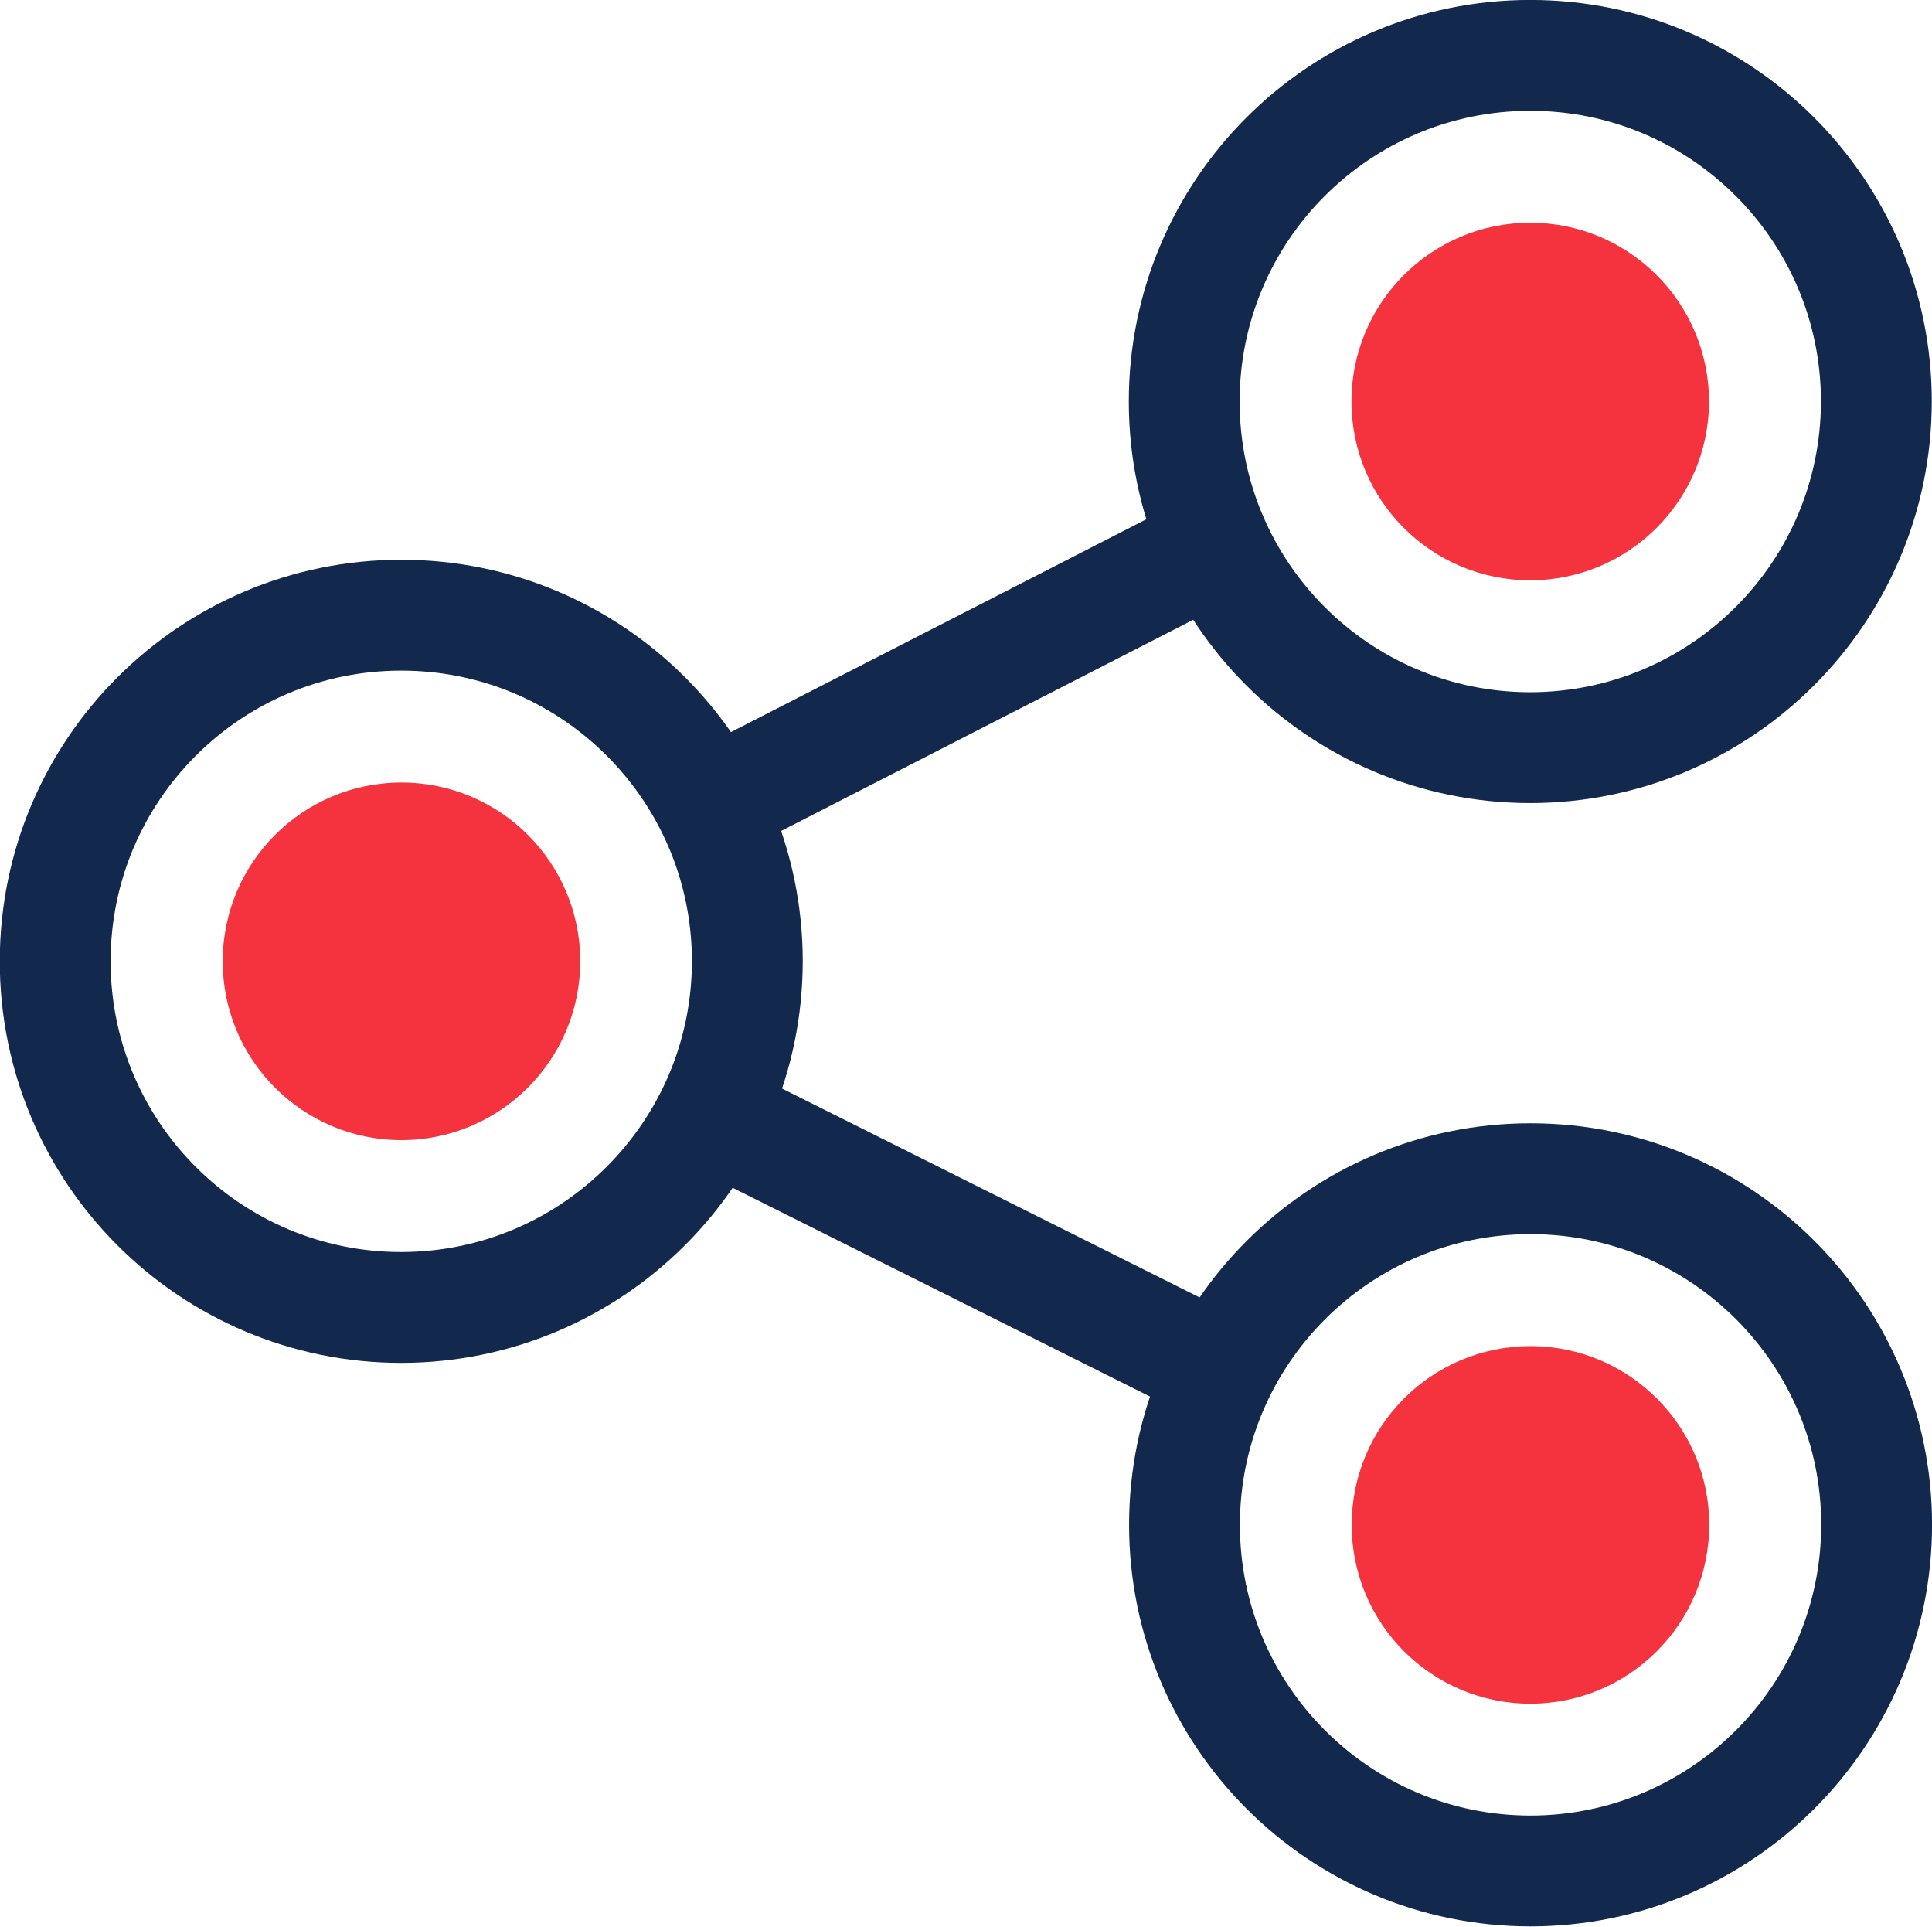
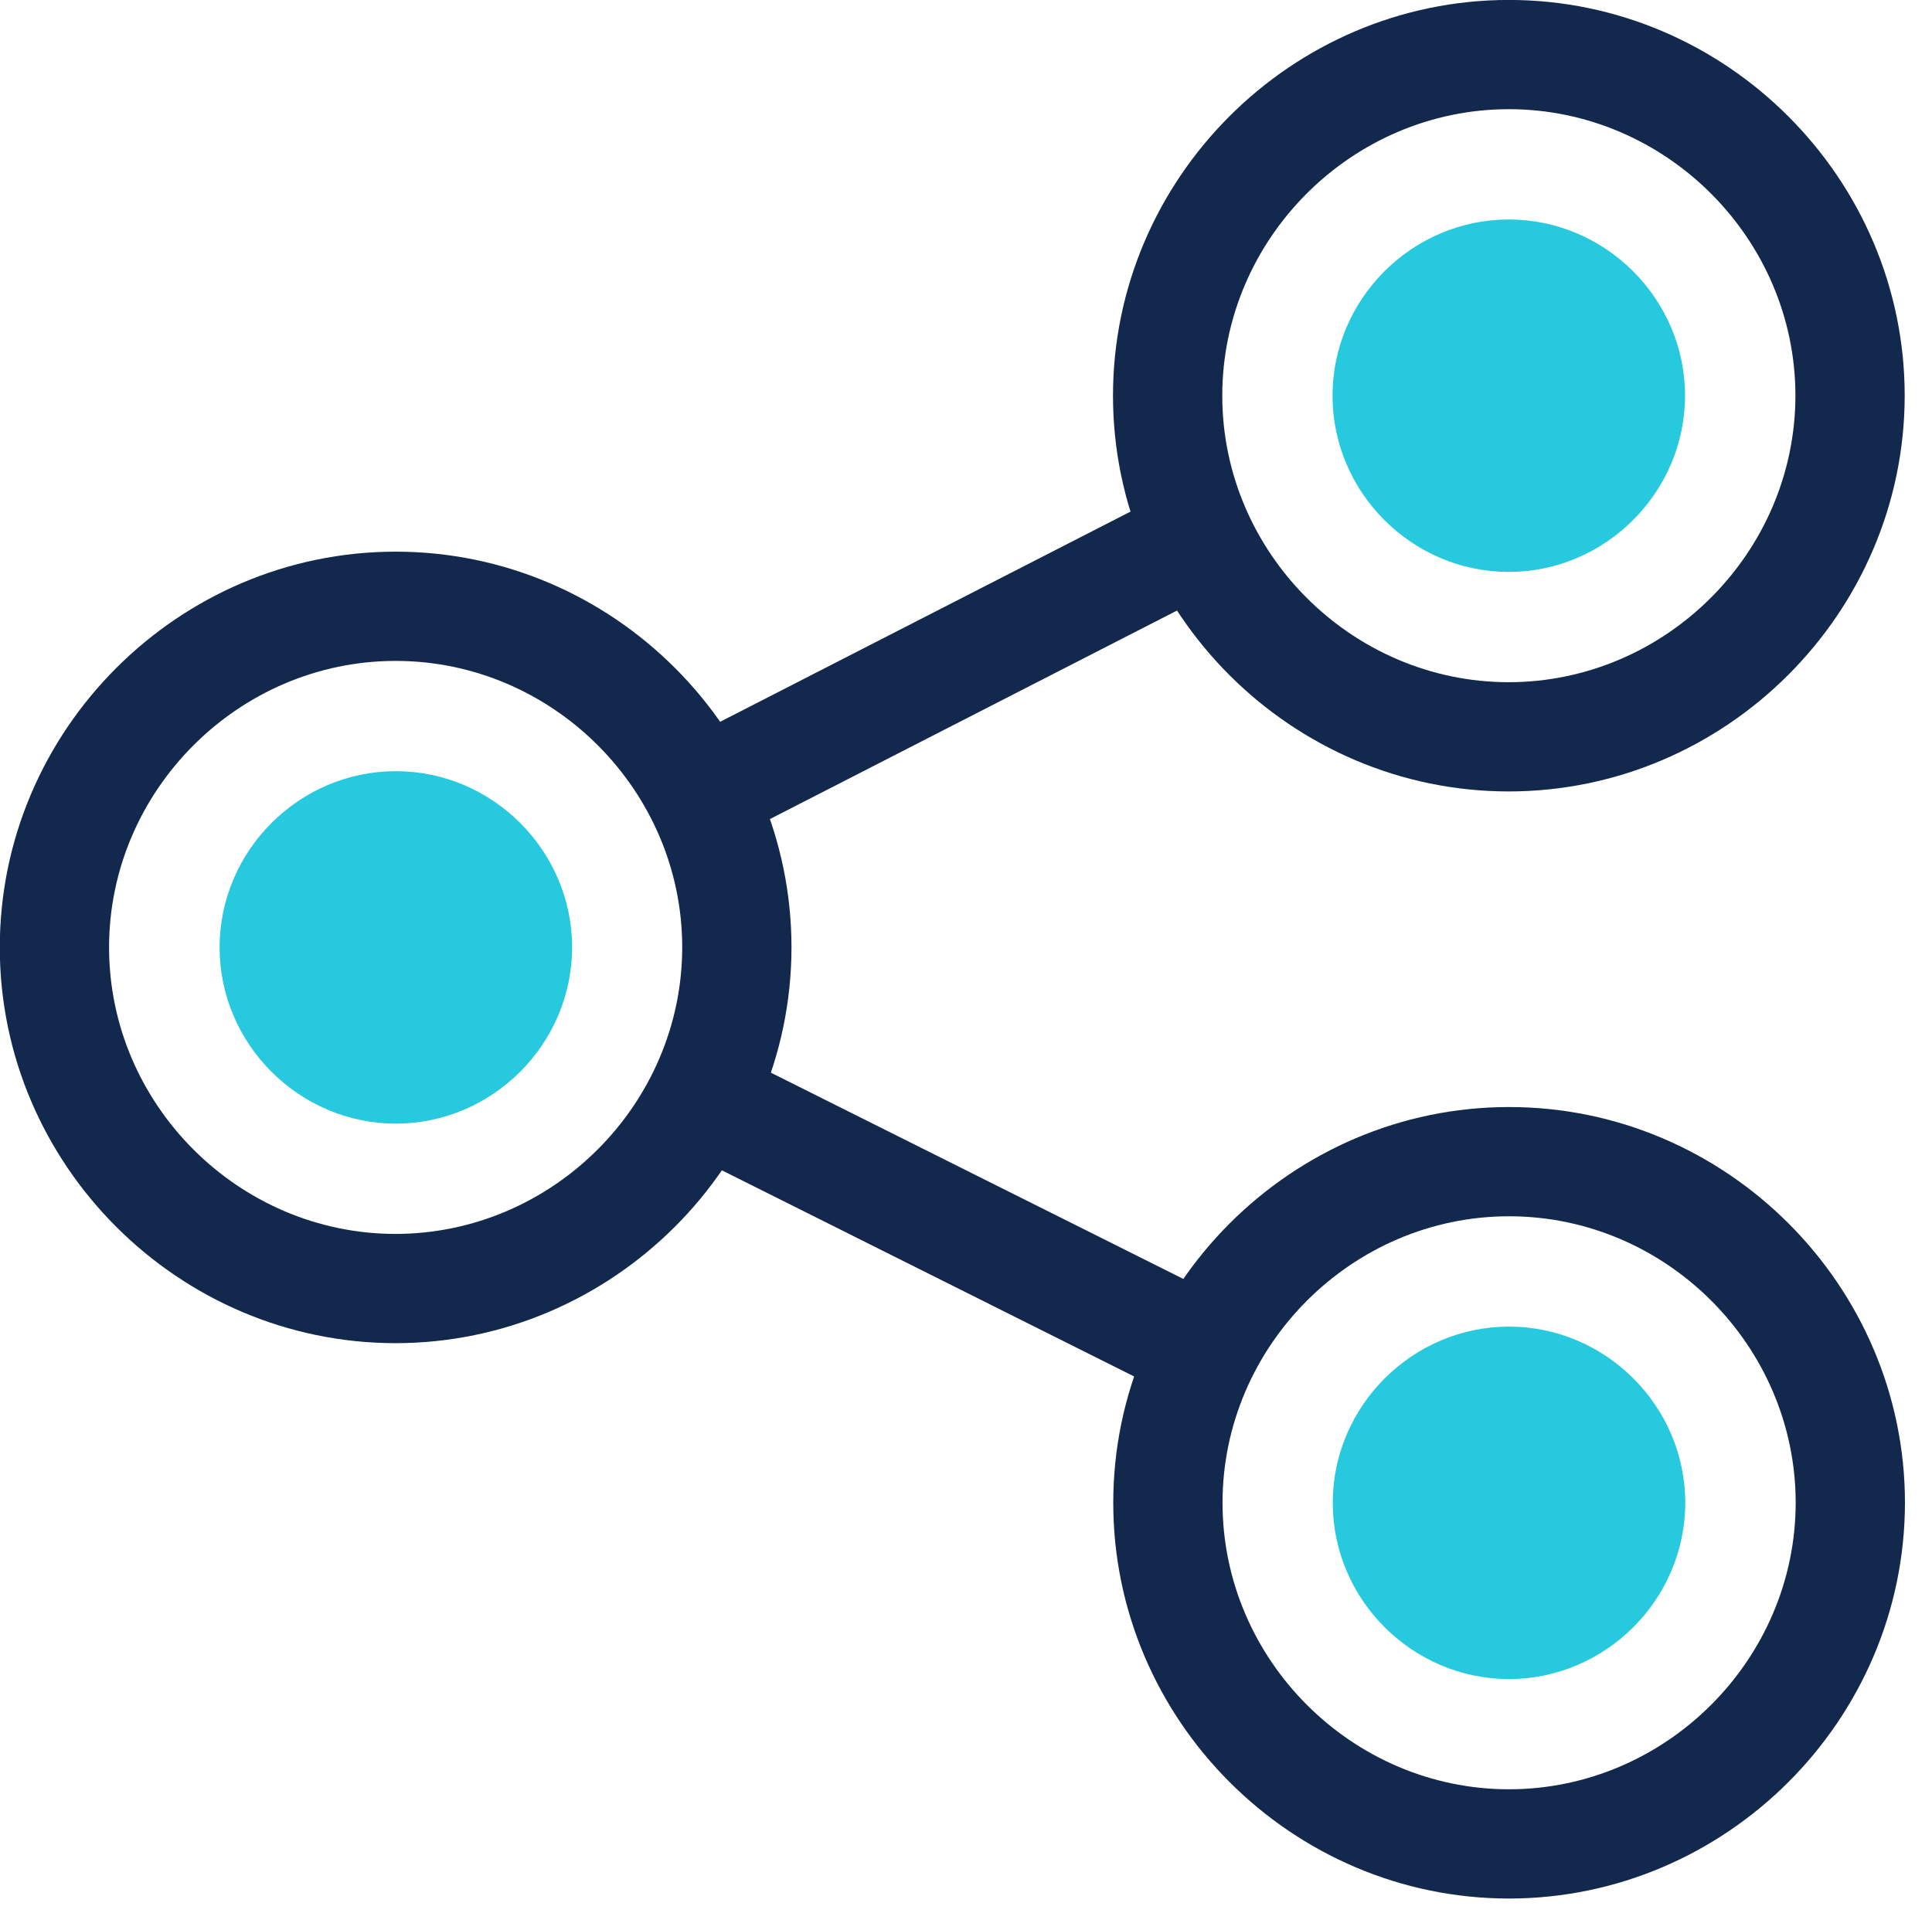
- <svg xmlns="http://www.w3.org/2000/svg" width="34.864" height="34.757">
-   <defs>
-     <style>.prefix__cls-1{fill:none;stroke:#12284c;stroke-miterlimit:10;stroke-width:2px}.prefix__cls-2{fill:#f5333f}</style>
-   </defs>
-   <g id="prefix__Icons" transform="translate(1 1)">
-     <path id="prefix__Path_14071" d="M369.2 485.169a6.245 6.245 0 116.246-6.245 6.252 6.252 0 01-6.246 6.245z" class="prefix__cls-1" data-name="Path 14071" transform="translate(-362.96 -462.58)" />
-     <path id="prefix__Path_14072" d="M588.795 376.289a6.245 6.245 0 116.246-6.245 6.252 6.252 0 01-6.246 6.245z" class="prefix__cls-1" data-name="Path 14072" transform="translate(-562.181 -363.8)" />
-     <path id="prefix__Path_14073" d="M588.845 594.779a6.245 6.245 0 116.246-6.245 6.252 6.252 0 01-6.246 6.245z" class="prefix__cls-1" data-name="Path 14073" transform="translate(-562.226 -562.023)" />
-     <path id="prefix__Line_119" d="M0 0l9.303 4.653" class="prefix__cls-1" data-name="Line 119" transform="translate(11.834 19.118)" />
-     <path id="prefix__Line_120" d="M0 4.743L9.258 0" class="prefix__cls-1" data-name="Line 120" transform="translate(11.794 8.792)" />
-     <path id="prefix__Path_14074" d="M398.736 511.672a3.226 3.226 0 113.226-3.226 3.23 3.23 0 01-3.226 3.226z" class="prefix__cls-2" data-name="Path 14074" transform="translate(-392.491 -492.102)" />
-     <path id="prefix__Path_14075" d="M618.316 402.792a3.226 3.226 0 113.226-3.226 3.23 3.23 0 01-3.226 3.226z" class="prefix__cls-2" data-name="Path 14075" transform="translate(-591.702 -393.322)" />
-     <path id="prefix__Path_14076" d="M618.366 621.282a3.226 3.226 0 113.226-3.226 3.23 3.23 0 01-3.226 3.226z" class="prefix__cls-2" data-name="Path 14076" transform="translate(-591.748 -591.544)" />
+ <svg xmlns="http://www.w3.org/2000/svg" width="104" height="103" viewBox="0 0 104 103">
+   <g transform="translate(2.93 2.938)" fill="none">
+     <path d="M18.368,-2.941 C6.667,-2.941 -2.941,6.667 -2.941,18.368 C-2.941,30.068 6.663,39.673 18.364,39.676 C30.062,39.666 39.663,30.067 39.676,18.371 C39.676,6.667 30.068,-2.941 18.368,-2.941 Z M18.368,2.941 C26.82,2.941 33.794,9.916 33.794,18.368 C33.784,26.816 26.813,33.787 18.362,33.794 C9.913,33.792 2.941,26.82 2.941,18.368 C2.941,9.916 9.916,2.941 18.368,2.941 Z" transform="translate(0 29.706)" fill="#12284C" />
+     <path d="M18.368,-2.941 C6.667,-2.941 -2.941,6.667 -2.941,18.368 C-2.941,30.068 6.663,39.673 18.364,39.676 C30.062,39.666 39.663,30.067 39.676,18.371 C39.676,6.667 30.068,-2.941 18.368,-2.941 Z M18.368,2.941 C26.82,2.941 33.794,9.916 33.794,18.368 C33.784,26.816 26.813,33.787 18.362,33.794 C9.913,33.792 2.941,26.82 2.941,18.368 C2.941,9.916 9.916,2.941 18.368,2.941 Z" transform="translate(59.924)" fill="#12284C" />
+     <path d="M18.368,-2.941 C6.667,-2.941 -2.941,6.667 -2.941,18.368 C-2.941,30.068 6.663,39.673 18.364,39.676 C30.062,39.666 39.663,30.067 39.676,18.371 C39.676,6.667 30.068,-2.941 18.368,-2.941 Z M18.368,2.941 C26.82,2.941 33.794,9.916 33.794,18.368 C33.784,26.816 26.813,33.787 18.362,33.794 C9.913,33.792 2.941,26.82 2.941,18.368 C2.941,9.916 9.916,2.941 18.368,2.941 Z" transform="translate(59.938 59.609)" fill="#12284C" />
+     <polygon points="1.316 -2.63 28.677 11.055 26.046 16.316 -1.316 2.63" transform="translate(34.818 56.232)" fill="#12284C" />
+     <polygon points="25.888 -2.618 28.57 2.618 1.341 16.568 -1.341 11.332" transform="translate(34.7 25.862)" fill="#12284C" />
+     <path d="M9.488,18.976 C4.282,18.976 0,14.694 0,9.488 C0,4.282 4.282,0 9.488,0 C14.694,0 18.976,4.282 18.976,9.488 C18.971,14.691 14.691,18.971 9.488,18.976 Z" transform="translate(8.891 38.585)" fill="#26C9DE" />
+     <path d="M9.488,18.976 C4.282,18.976 0,14.694 0,9.488 C0,4.282 4.282,0 9.488,0 C14.694,0 18.976,4.282 18.976,9.488 C18.971,14.691 14.691,18.971 9.488,18.976 Z" transform="translate(68.8 8.88)" fill="#26C9DE" />
+     <path d="M9.488,18.976 C4.282,18.976 0,14.694 0,9.488 C0,4.282 4.282,0 9.488,0 C14.694,0 18.976,4.282 18.976,9.488 C18.971,14.691 14.691,18.971 9.488,18.976 Z" transform="translate(68.812 68.491)" fill="#26C9DE" />
  </g>
</svg>
